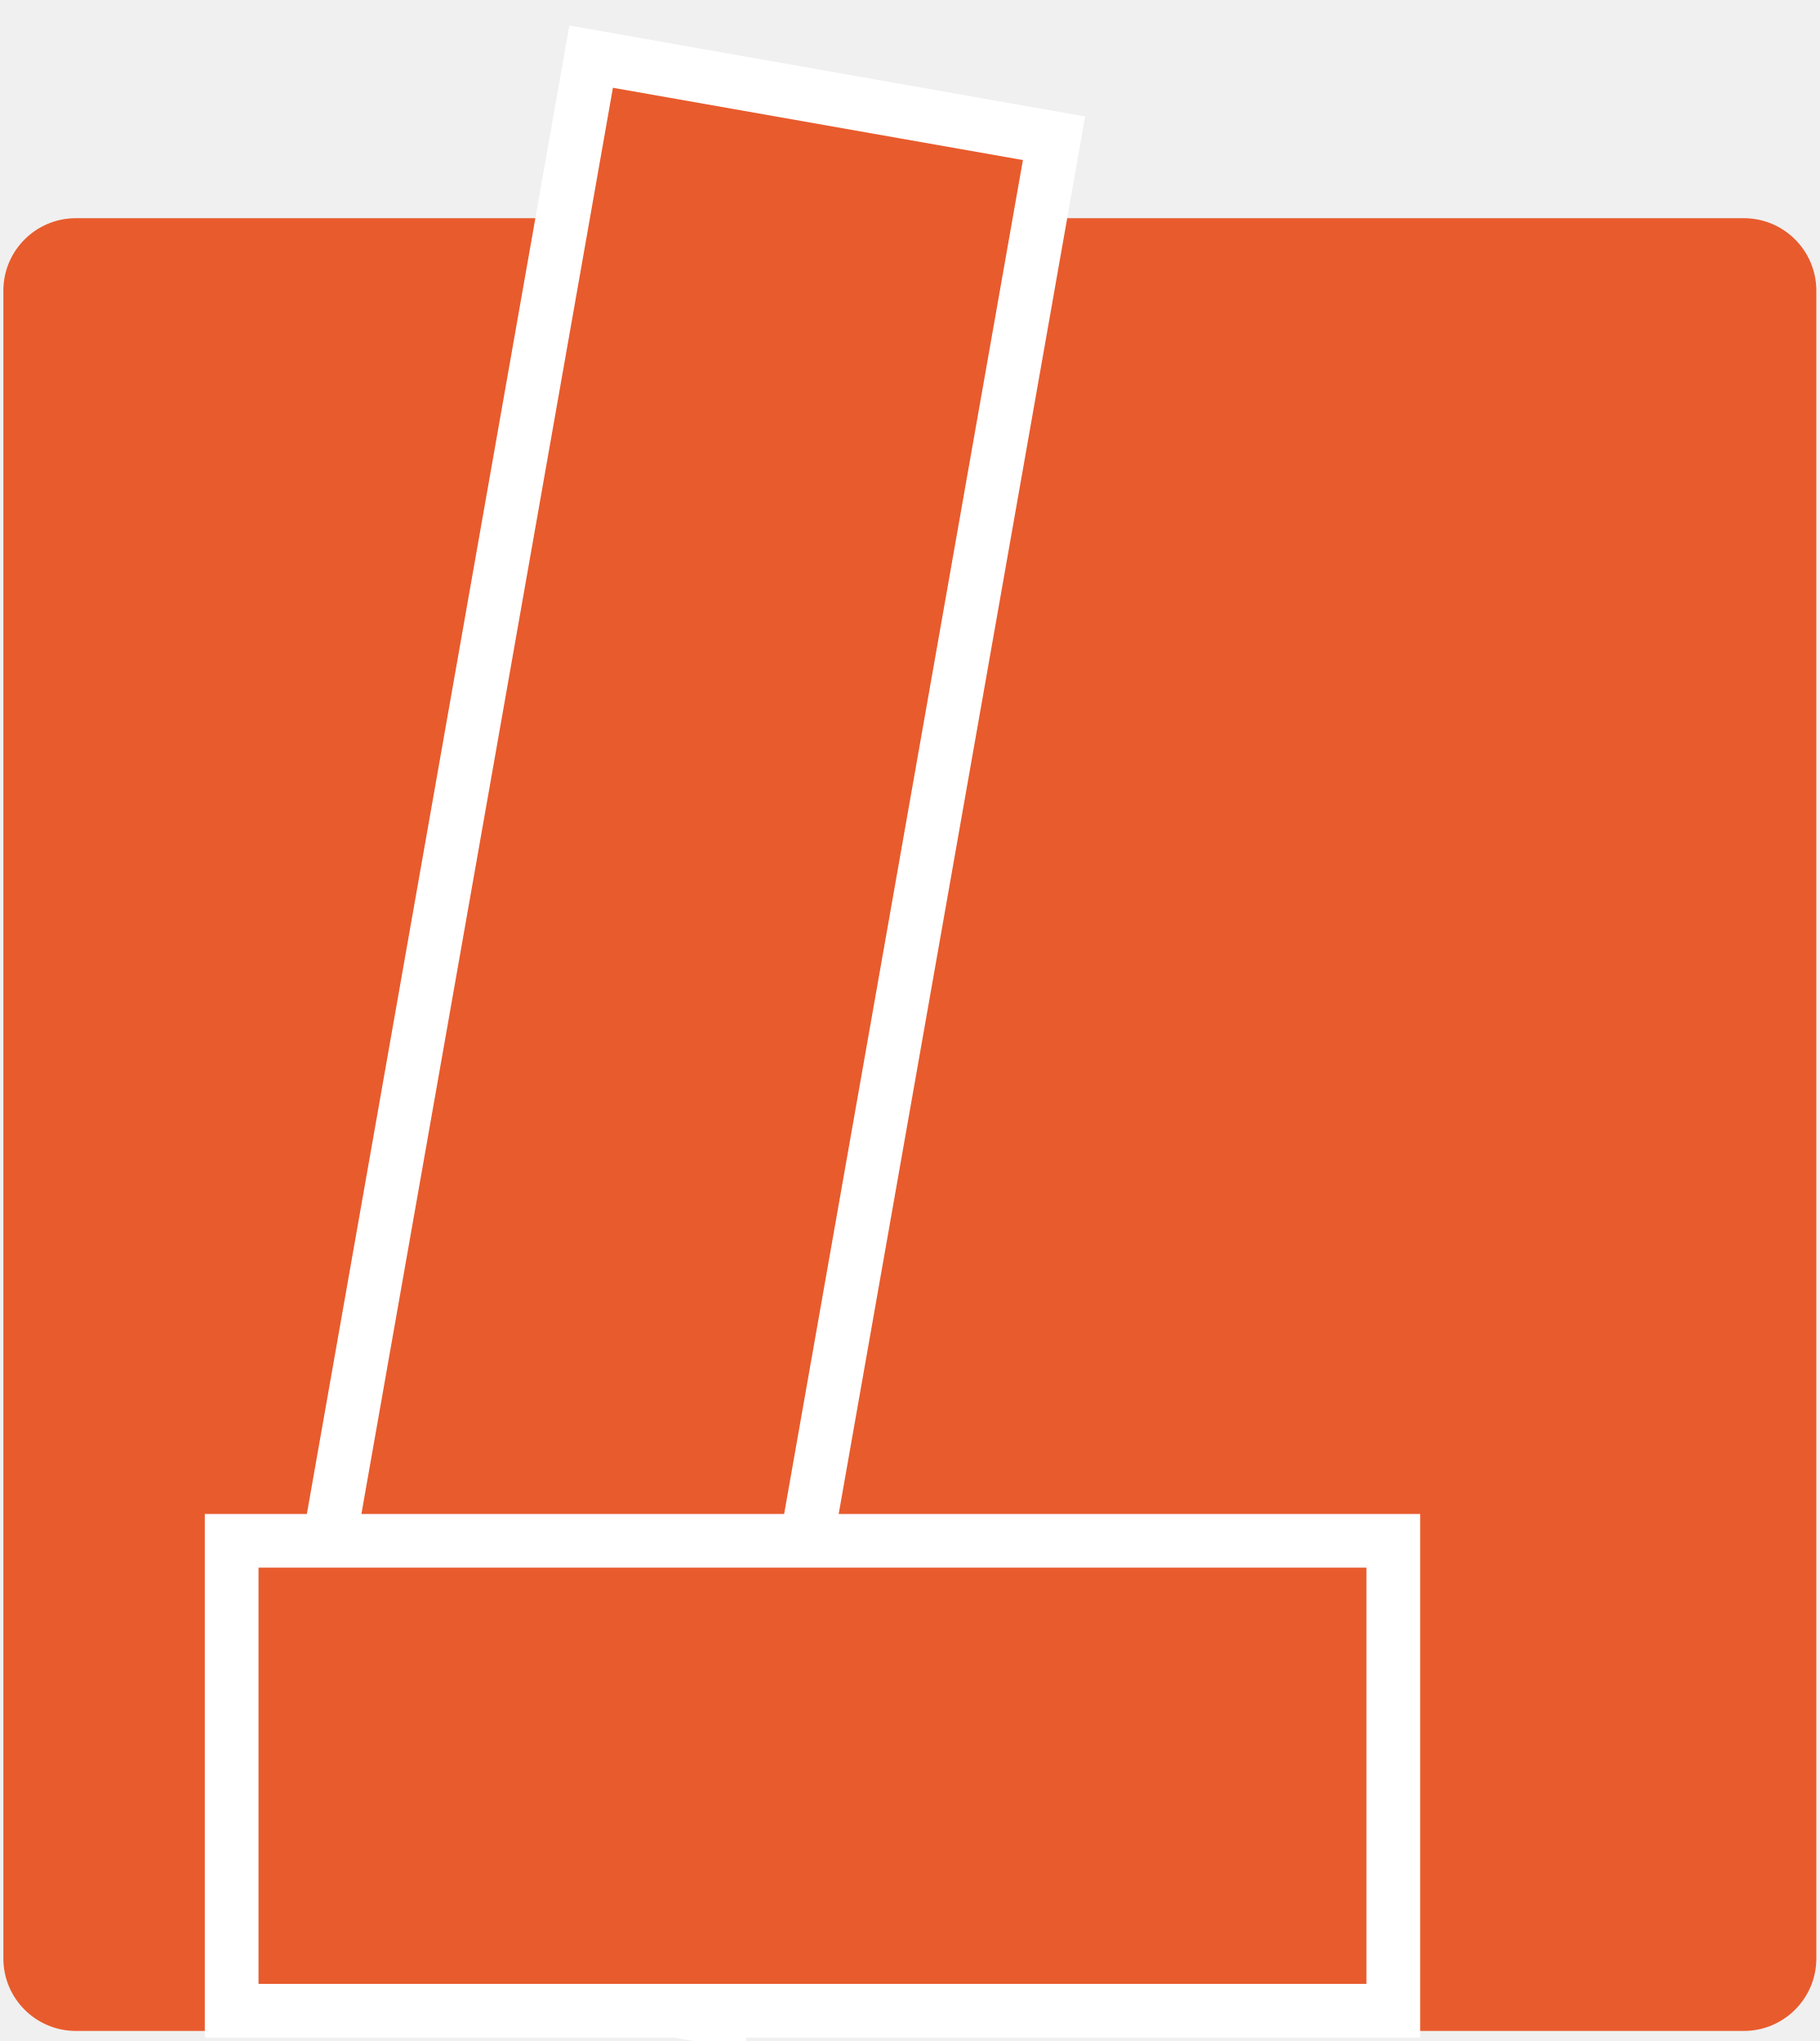
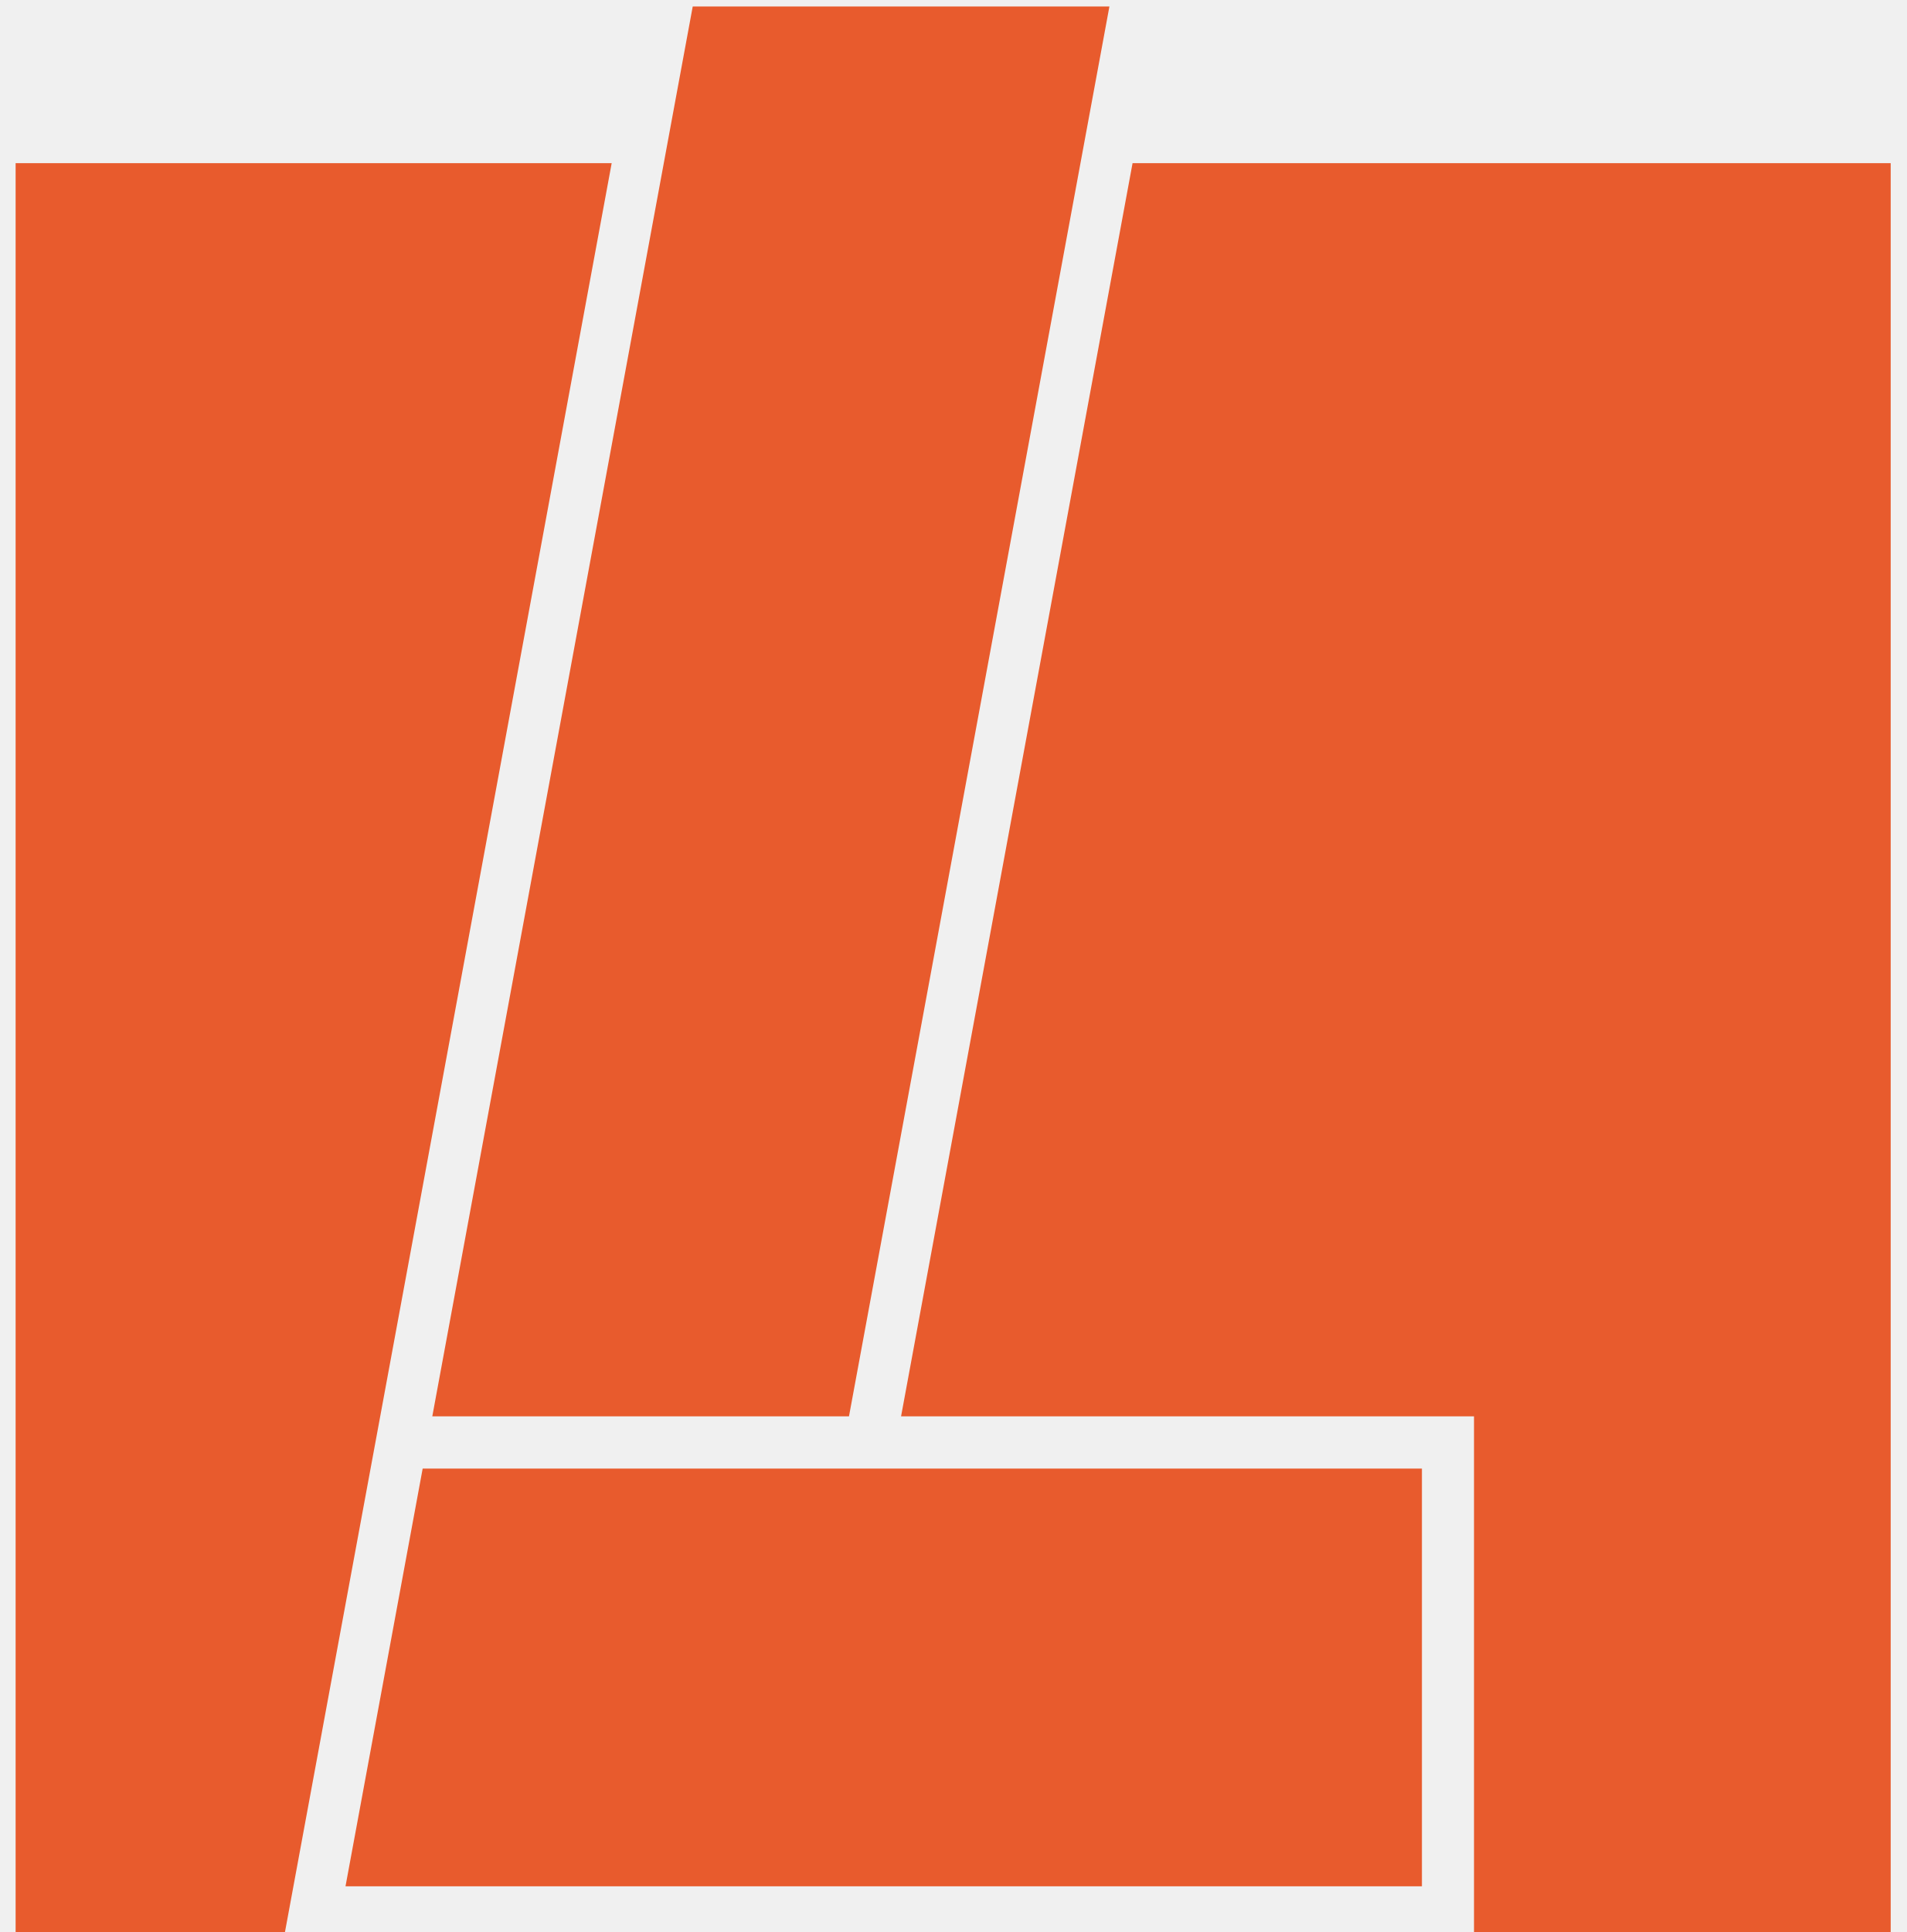
- <svg xmlns="http://www.w3.org/2000/svg" version="1.1" width="271px" height="304px" viewBox="-0.5 -0.5 271 304">
-   <defs />
-   <g>
-     <rect x="0" y="32" width="270" height="270" rx="10.8" ry="10.8" fill="#e85b2d" stroke="none" pointer-events="all" />
-     <rect x="-63.88" y="135" width="284.43" height="70" fill="#e85b2d" stroke="#ffffff" stroke-width="8" transform="rotate(280,78.33,150.73)" pointer-events="all" />
-     <rect x="0" y="229" width="173" height="70" fill="#e85b2d" stroke="#ffffff" stroke-width="8" transform="rotate(-180,103.5,264)" pointer-events="all" />
-   </g>
+ <svg xmlns="http://www.w3.org/2000/svg" xmlns:ns1="https://boxy-svg.com" version="1.1" width="300px" height="304px" viewBox="-13.967 4.956 288.396 297.11">
+   <path style="stroke: rgb(0, 0, 0); stroke-width: 0px; fill: rgb(232, 91, 45);" d="M -13.967 30.046 L 77.711 30.046 L 27.277 303.066 L -13.967 303.066" />
+   <path style="stroke: rgb(0, 0, 0); stroke-width: 0px; fill: rgb(232, 91, 45);" d="M 50.124 222.767 L 114.212 222.766 L 154.261 5.955 L 90.173 5.956 L 50.124 222.767 Z" transform="matrix(1, 0.000026, -0.000026, 1, 0.002973, -0.002657)" ns1:origin="0.499995 0.5" />
+   <path style="stroke-width: 0px; stroke: rgb(232, 91, 45); paint-order: stroke; fill: rgb(232, 91, 45);" d="M 157.825 30.046 L 274.429 30.046 L 274.429 303.066 L 210.341 303.066 L 210.341 222.766 L 122.22 222.766 L 157.825 30.046 Z" />
+   <path style="stroke: rgb(0, 0, 0); stroke-width: 0px; fill: rgb(232, 91, 45);" d="M 48.64 230.796 L 36.772 295.036 L 202.33 295.036 L 202.33 230.796 L 48.64 230.796 Z" />
</svg>
